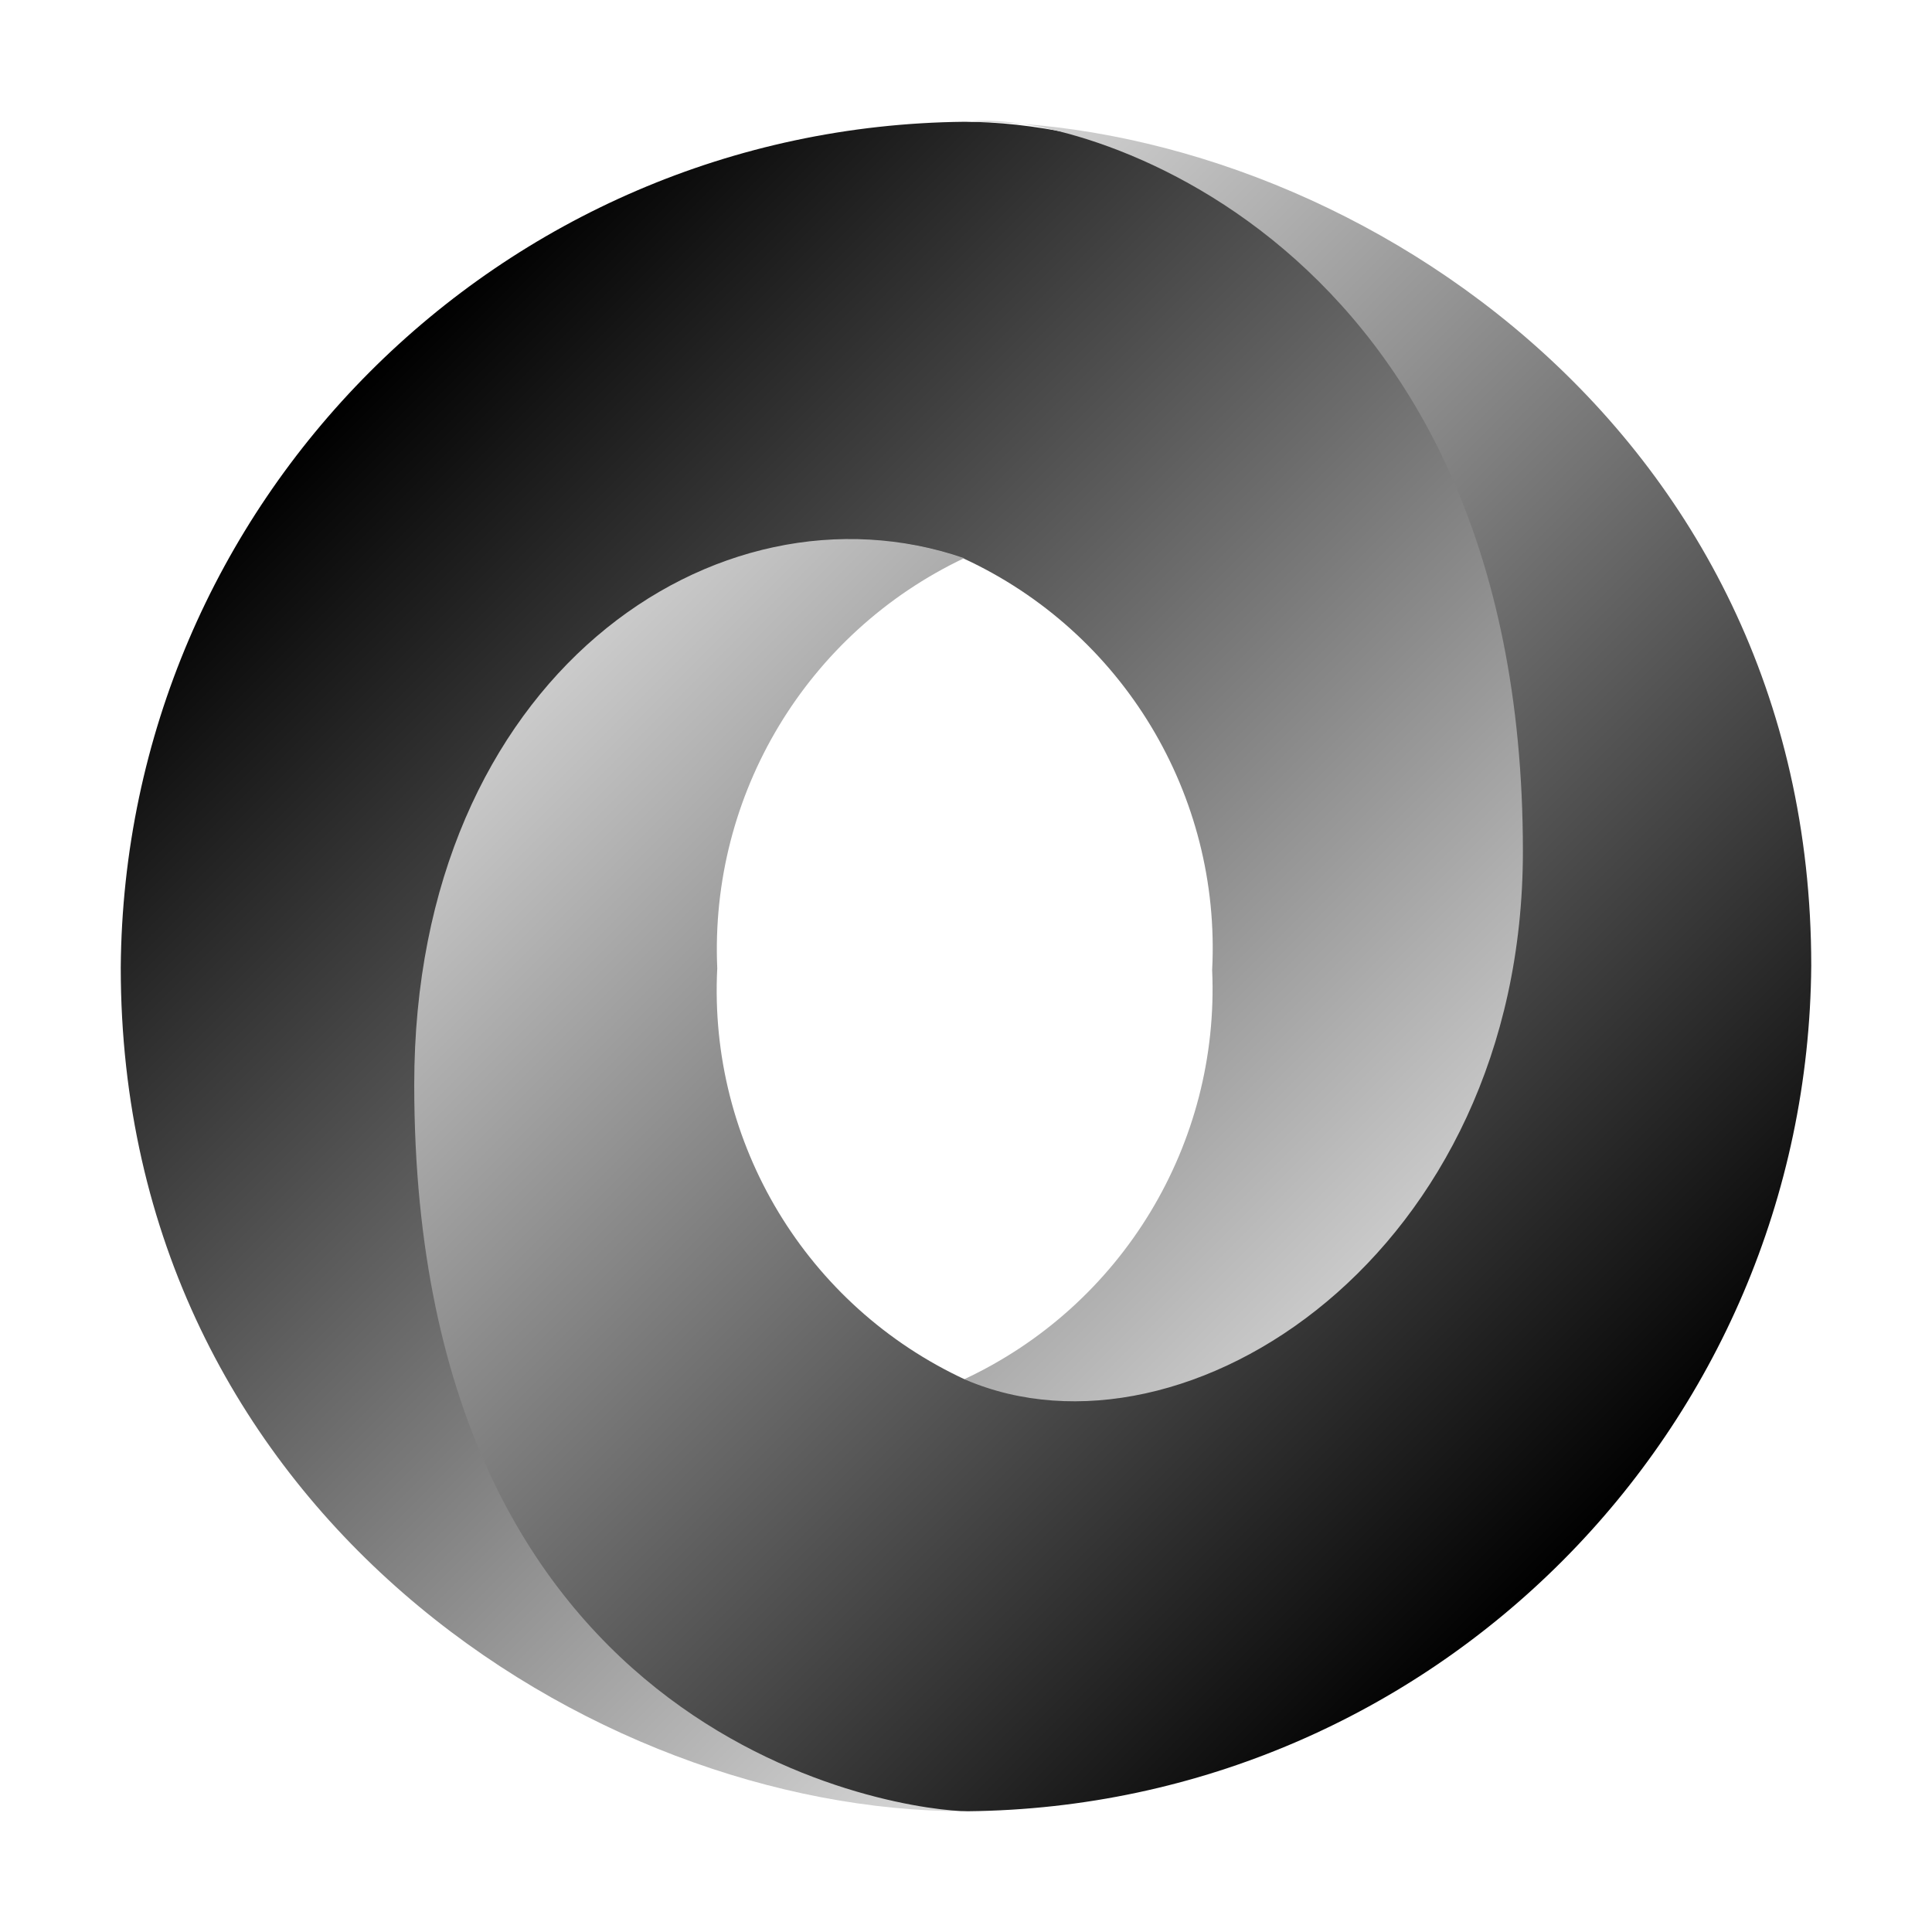
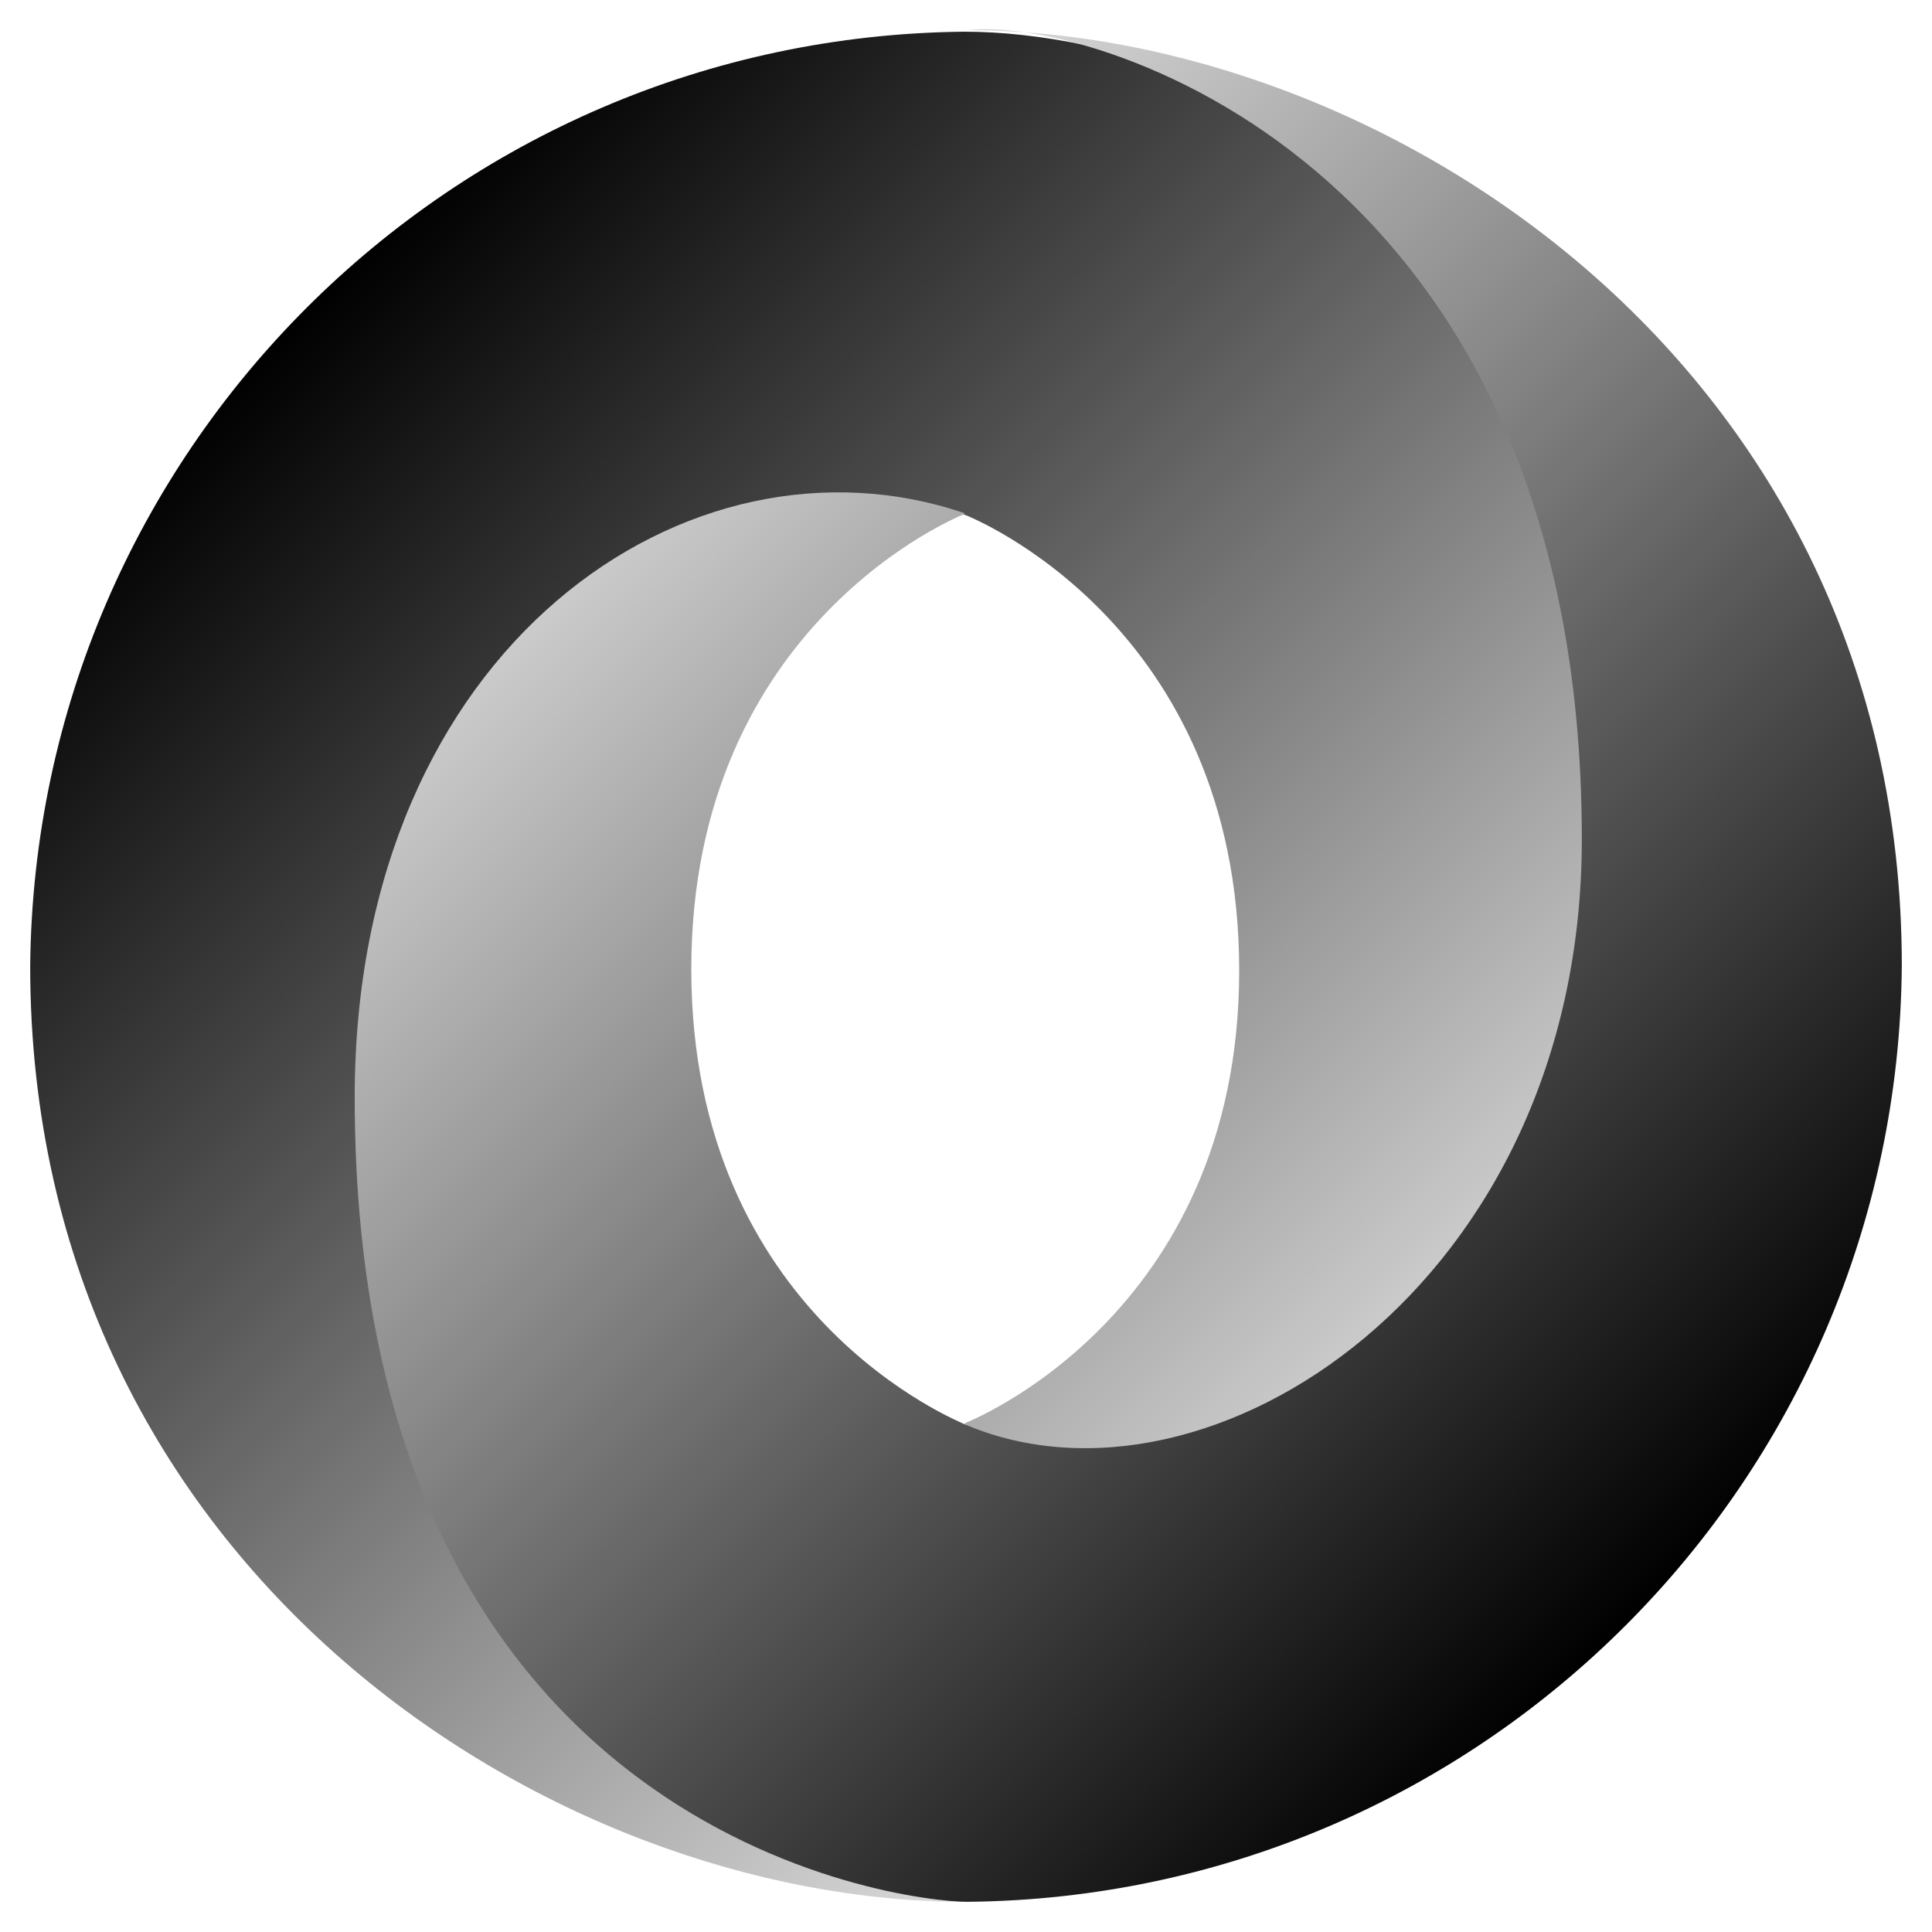
- <svg xmlns="http://www.w3.org/2000/svg" xmlns:xlink="http://www.w3.org/1999/xlink" viewBox="0 0 32 32">
-   <defs>
-     <linearGradient id="a" x1="-683.873" y1="-565.884" x2="-664.125" y2="-585.635" gradientTransform="matrix(0.999, 0, 0, -0.999, 688.969, -558.754)" gradientUnits="userSpaceOnUse">
-       <stop offset="0" />
-       <stop offset="1" stop-color="#fff" />
-     </linearGradient>
-     <linearGradient id="b" x1="-663.231" y1="-584.741" x2="-682.979" y2="-564.99" xlink:href="#a" />
-   </defs>
-   <path d="M15.976,22.842c6.195,8.445,12.257-2.357,12.248-8.853C28.214,6.31,20.43,2.017,15.971,2.017A14.116,14.116,0,0,0,2,16.024C2,25.018,9.812,30,15.971,30c-1.394-.2-6.039-1.2-6.1-11.894-.042-7.236,2.36-10.126,6.091-8.855a7.106,7.106,0,0,1,4.115,6.816A7.132,7.132,0,0,1,15.976,22.842Z" style="fill:url(#a)" />
-   <path d="M15.969,9.245c-4.093-1.411-9.108,1.963-9.108,8.72C6.862,29,15.038,30,16.029,30A14.116,14.116,0,0,0,30,15.994C30,7,22.188,2.017,16.029,2.017c1.706-.236,9.195,1.846,9.195,12.081,0,6.675-5.592,10.308-9.229,8.756a7.106,7.106,0,0,1-4.115-6.816A7.17,7.17,0,0,1,15.969,9.245Z" style="fill:url(#b)" />
+ <svg viewBox="0 0 128 128">
+   <linearGradient id="a" x1="-670.6" x2="-583.1" y1="-280.8" y2="-368.3" gradientTransform="matrix(.9988 0 0 -.9987 689 -259)" gradientUnits="userSpaceOnUse">
+     <stop offset="0" />
+     <stop offset="1" stop-color="#fff" />
+   </linearGradient>
+   <path fill="url(#a)" d="M63.9 94.3c27.4 37.4 54.3-10.4 54.2-39.2 0-34-34.5-53-54.2-53A62.5 62.5 0 0 0 2 64C2 104 36.6 126 63.9 126c-6.2-.9-26.8-5.3-27-52.7-.2-32 10.4-44.8 27-39.2.3.1 18.2 7.2 18.2 30.2s-18.2 30-18.2 30" />
+   <linearGradient id="b" x1="-579.1" x2="-666.6" y1="-364.3" y2="-276.9" gradientTransform="matrix(.9988 0 0 -.9987 689 -259)" gradientUnits="userSpaceOnUse">
+     <stop offset="0" />
+     <stop offset="1" stop-color="#fff" />
+   </linearGradient>
+   <path fill="url(#b)" d="M63.9 34c-18.2-6.2-40.4 8.8-40.4 38.7 0 48.9 36.2 53.3 40.6 53.3A62.5 62.5 0 0 0 126 64C126 24 91.4 2 64.1 2c7.6-1 40.7 8.3 40.7 53.6 0 29.5-24.7 45.6-40.8 38.8-.4-.2-18.2-7.2-18.2-30.2s18-30.1 18-30.1" />
</svg>
